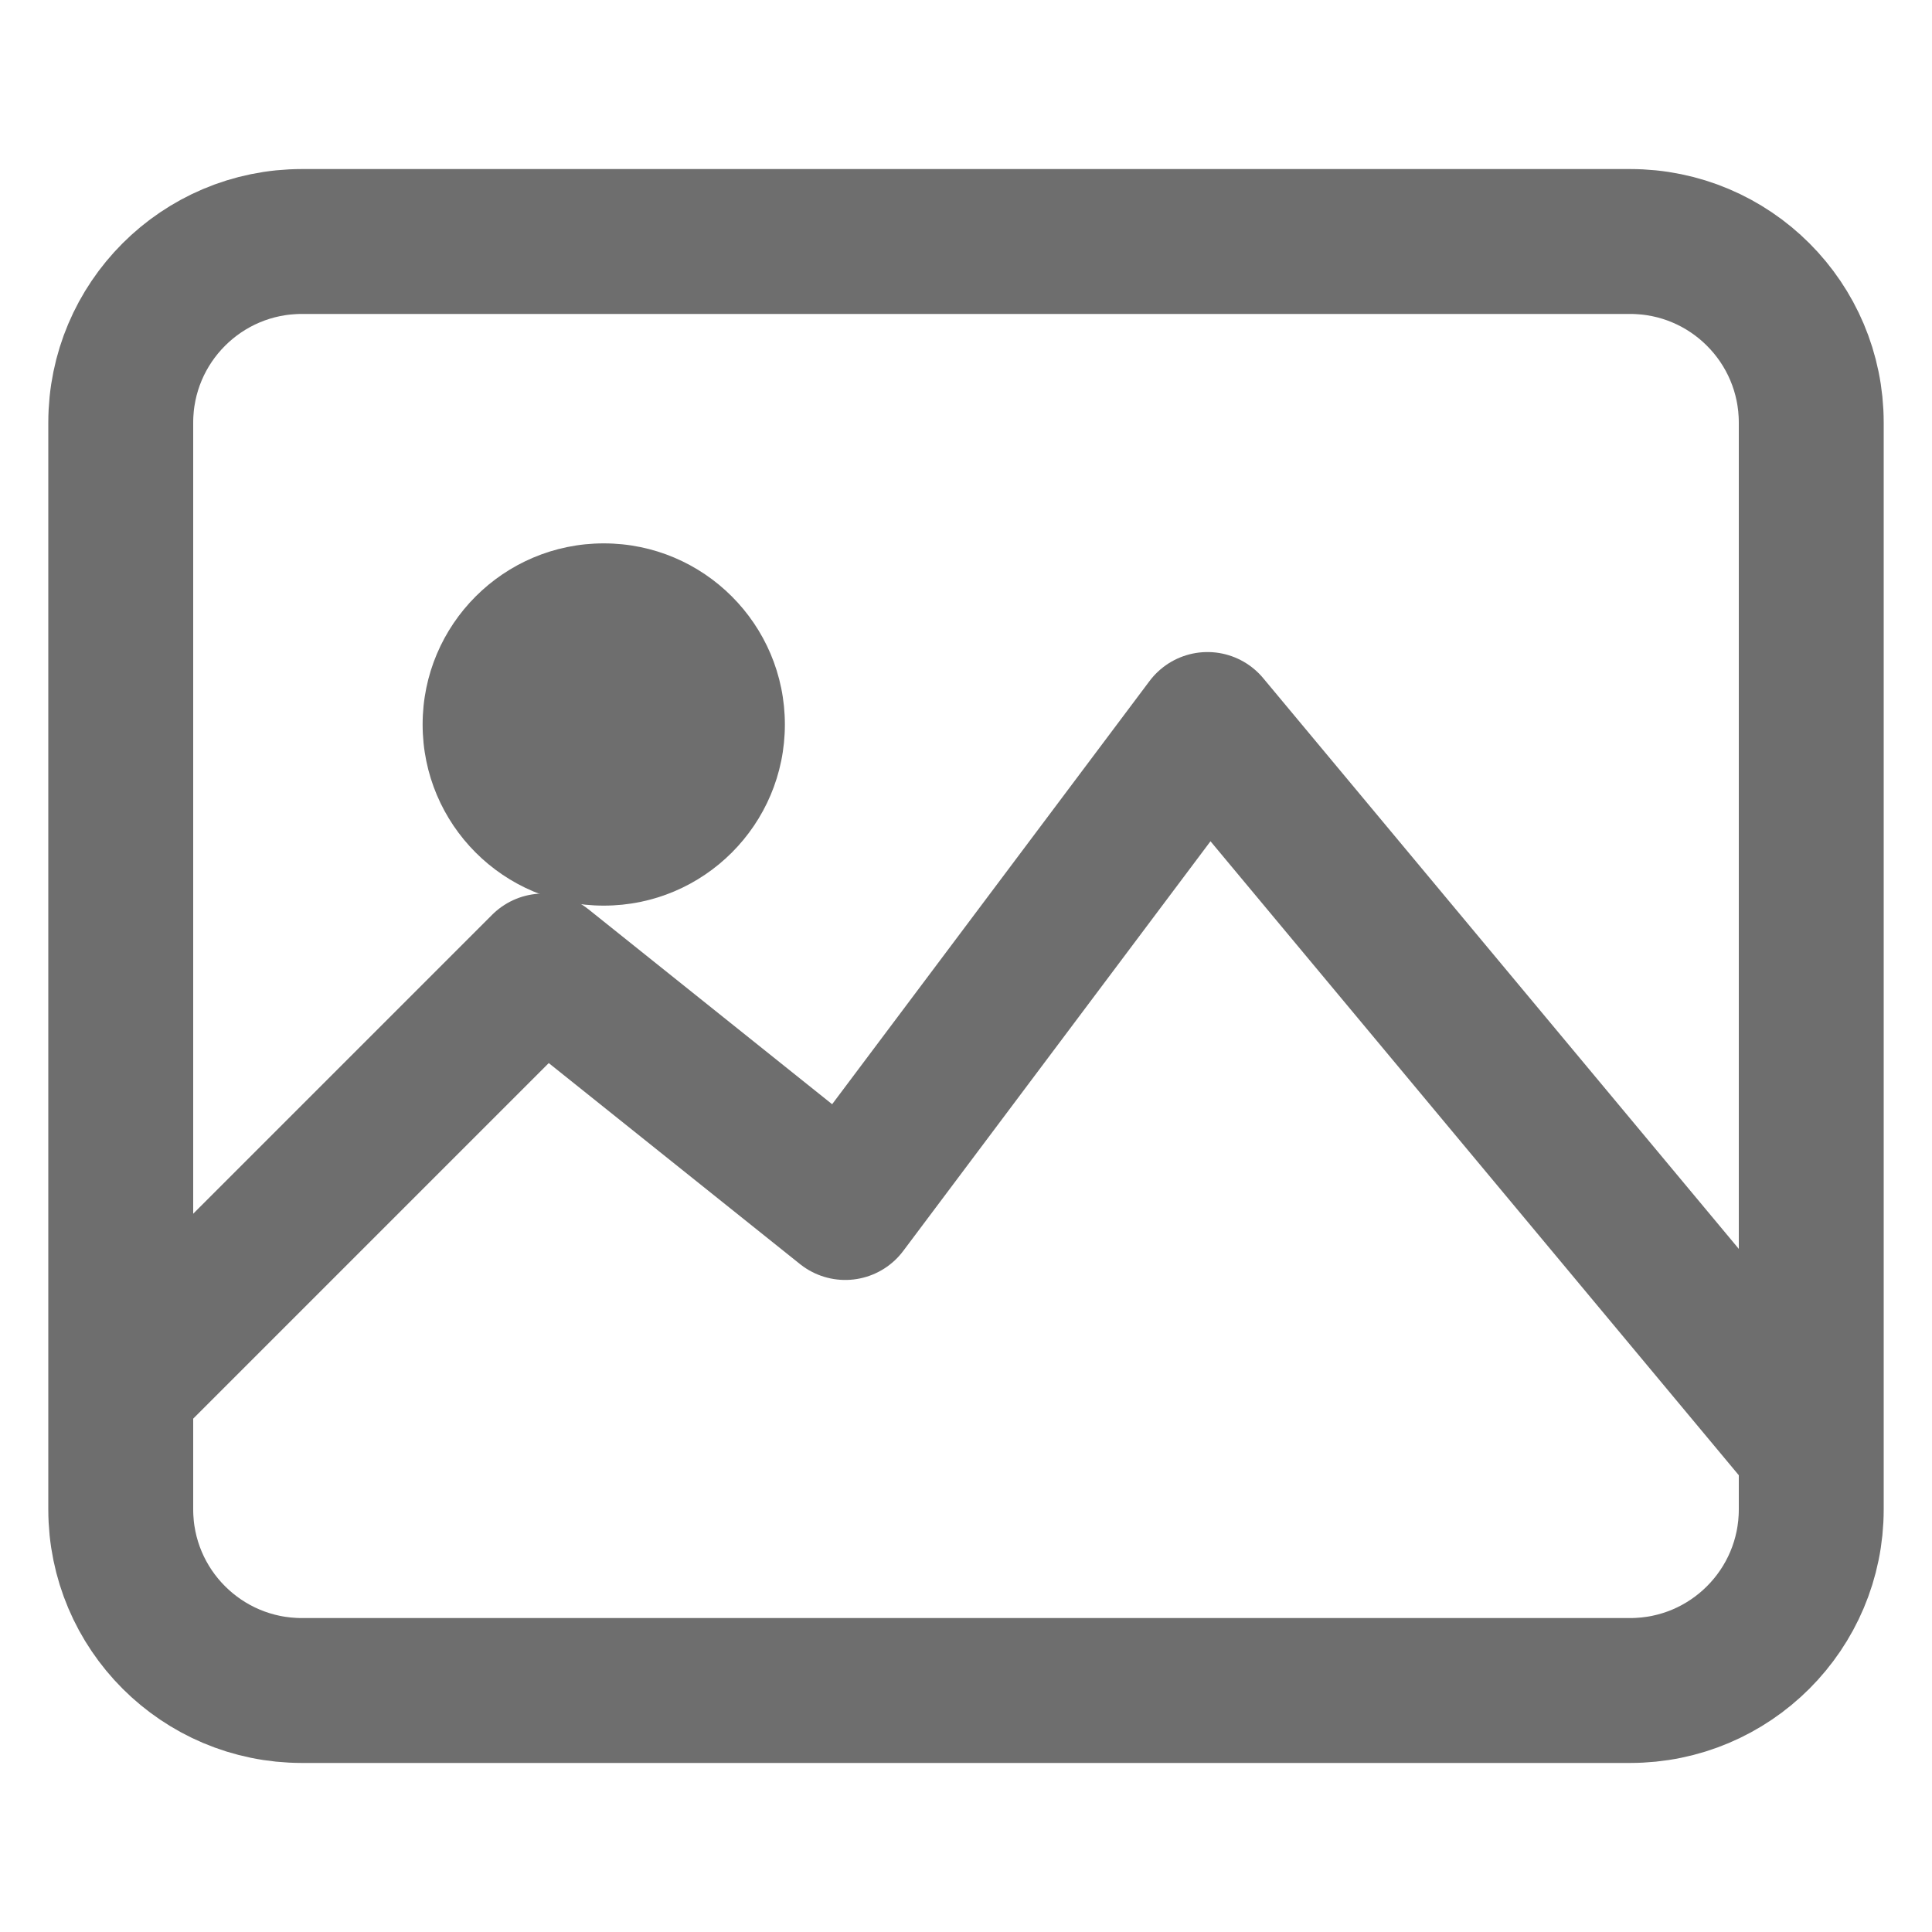
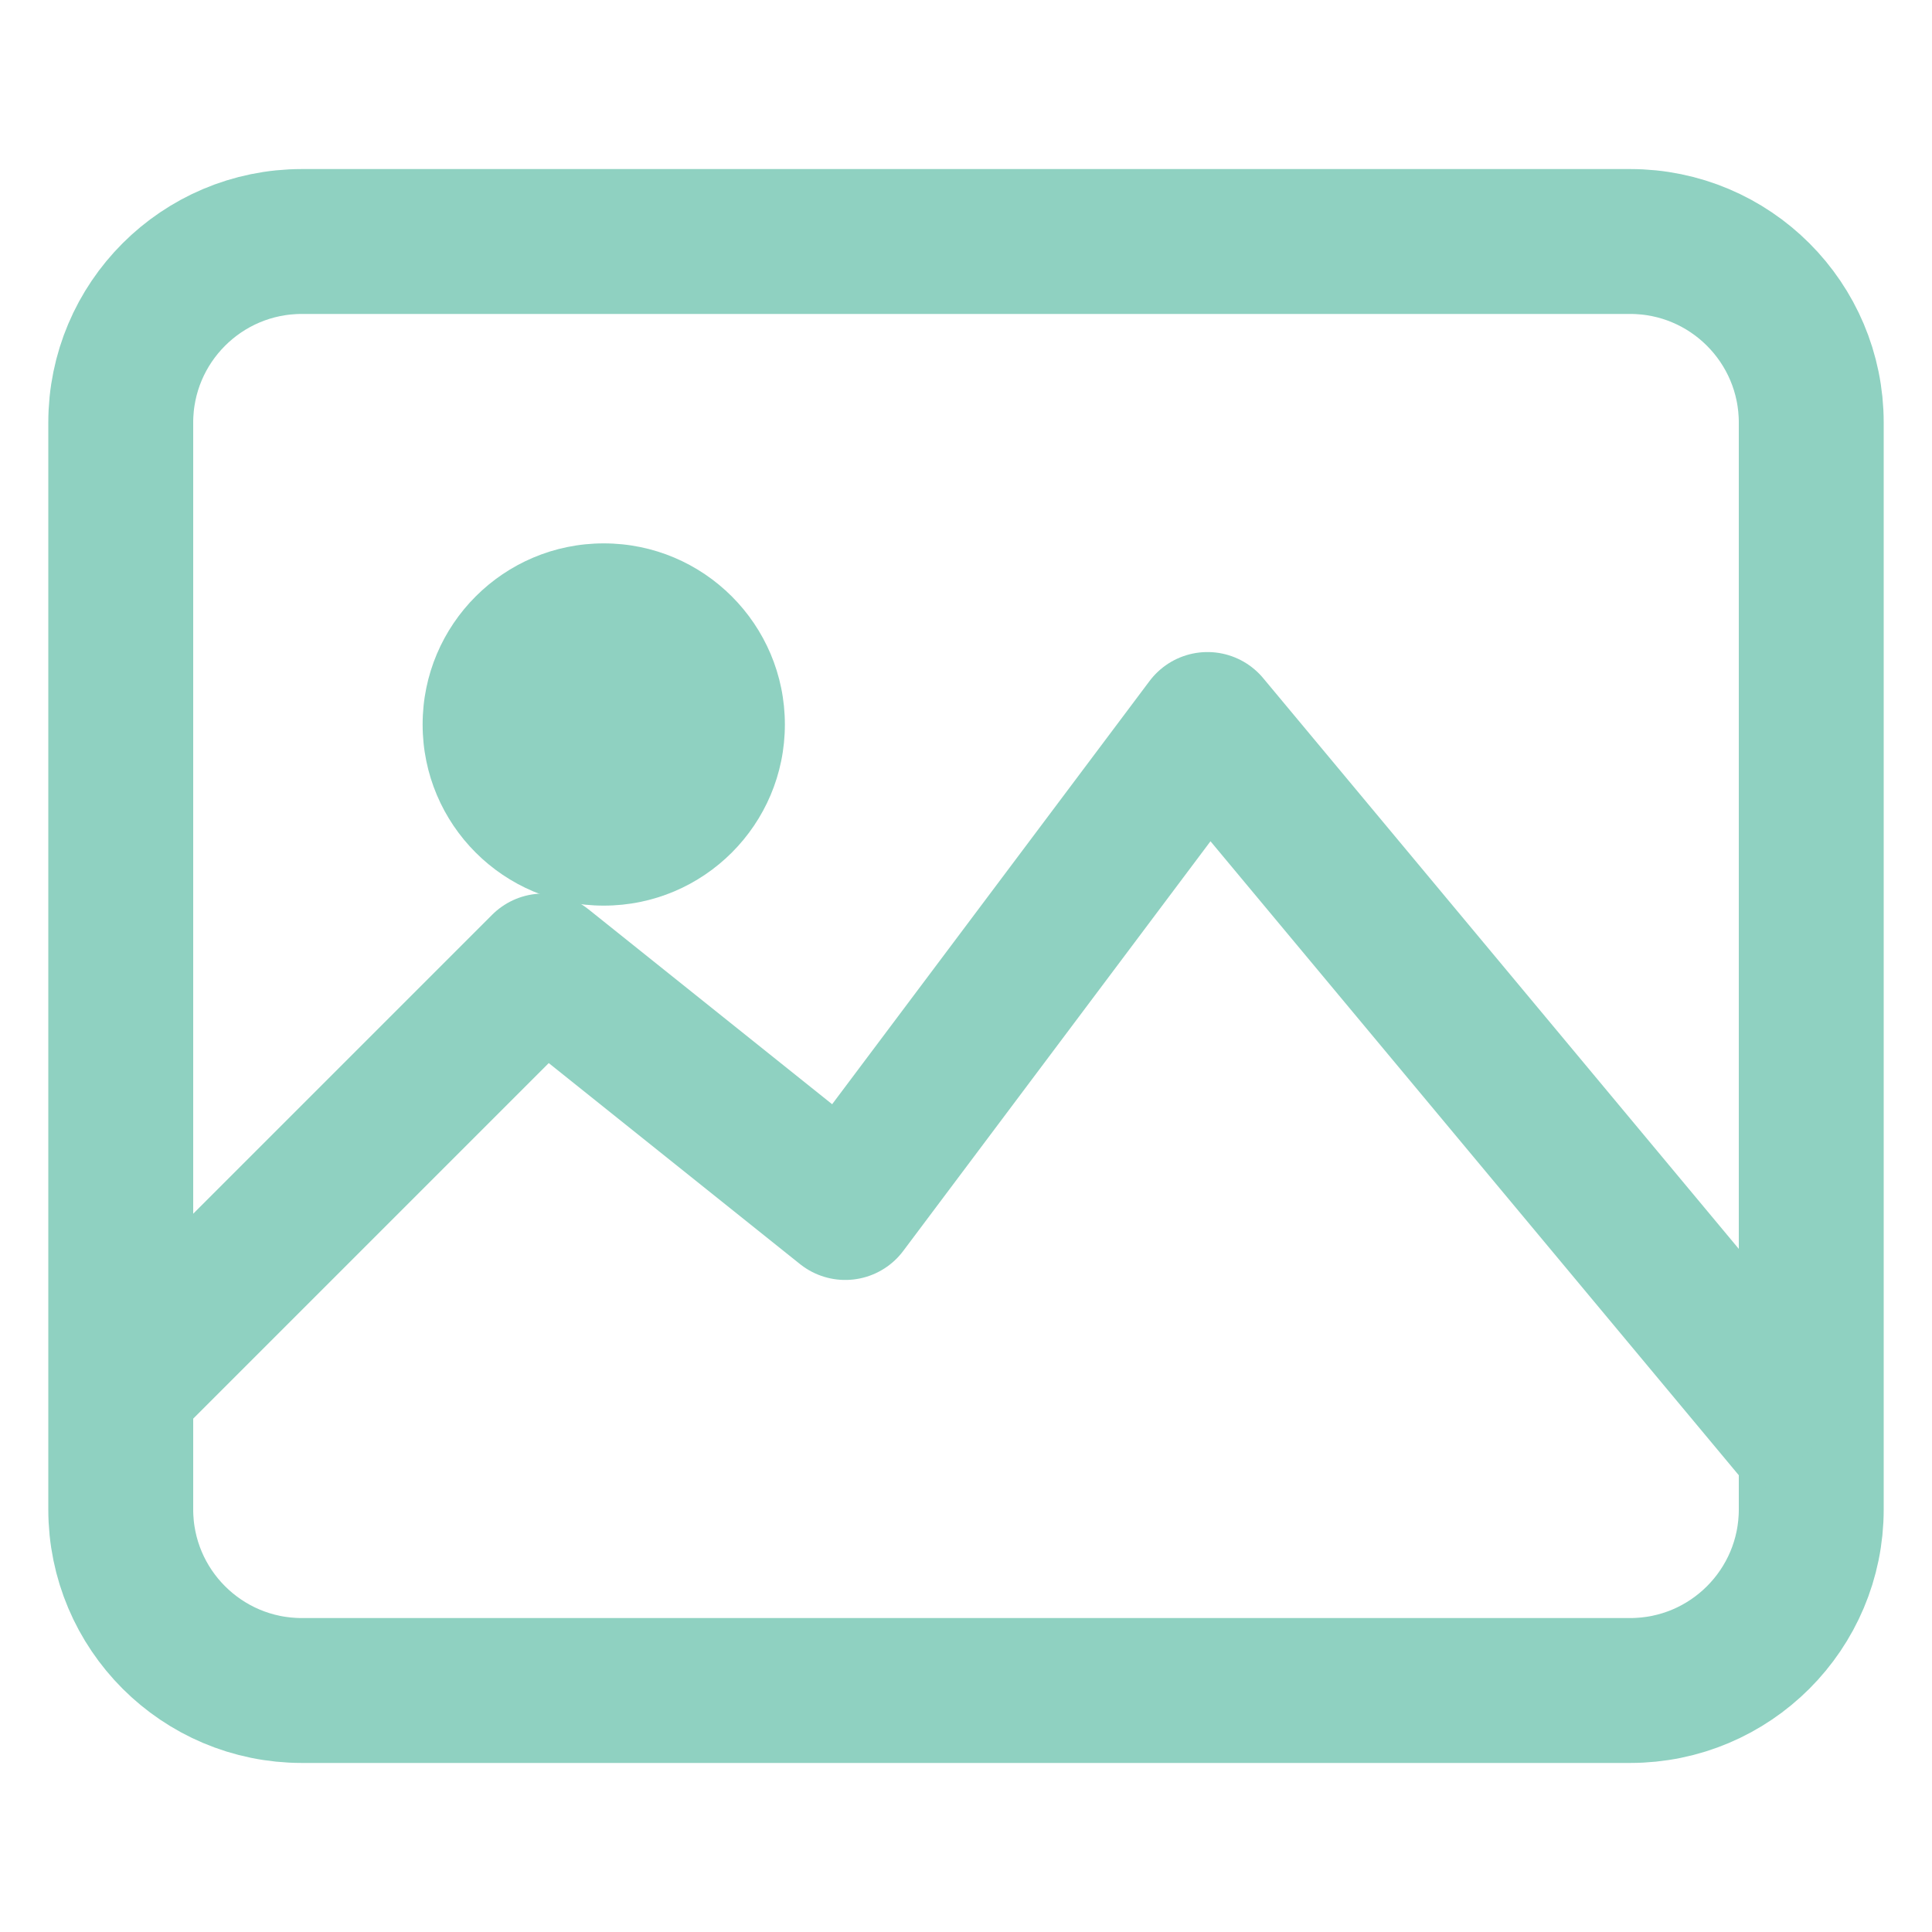
<svg xmlns="http://www.w3.org/2000/svg" width="16" height="16" viewBox="0 0 16 16">
-   <rect x="1" y="2" width="14" height="12" rx="1.5" fill="none" stroke="#6E6E6E" stroke-width="1.2" />
-   <circle cx="5" cy="6" r="1.5" fill="#6E6E6E" />
-   <path d="M1 11.5 L4.5 8 L7 10 L10 6 L15 12" fill="none" stroke="#6E6E6E" stroke-width="1.2" stroke-linejoin="round" />
+   <rect x="1" y="2" width="14" height="12" rx="1.5" fill="none" stroke="#8FD1C1" stroke-width="1.2" />
+   <circle cx="5" cy="6" r="1.5" fill="#8FD1C1" />
+   <path d="M1 11.5 L4.5 8 L7 10 L10 6 L15 12" fill="none" stroke="#8FD1C1" stroke-width="1.2" stroke-linejoin="round" />
</svg>
